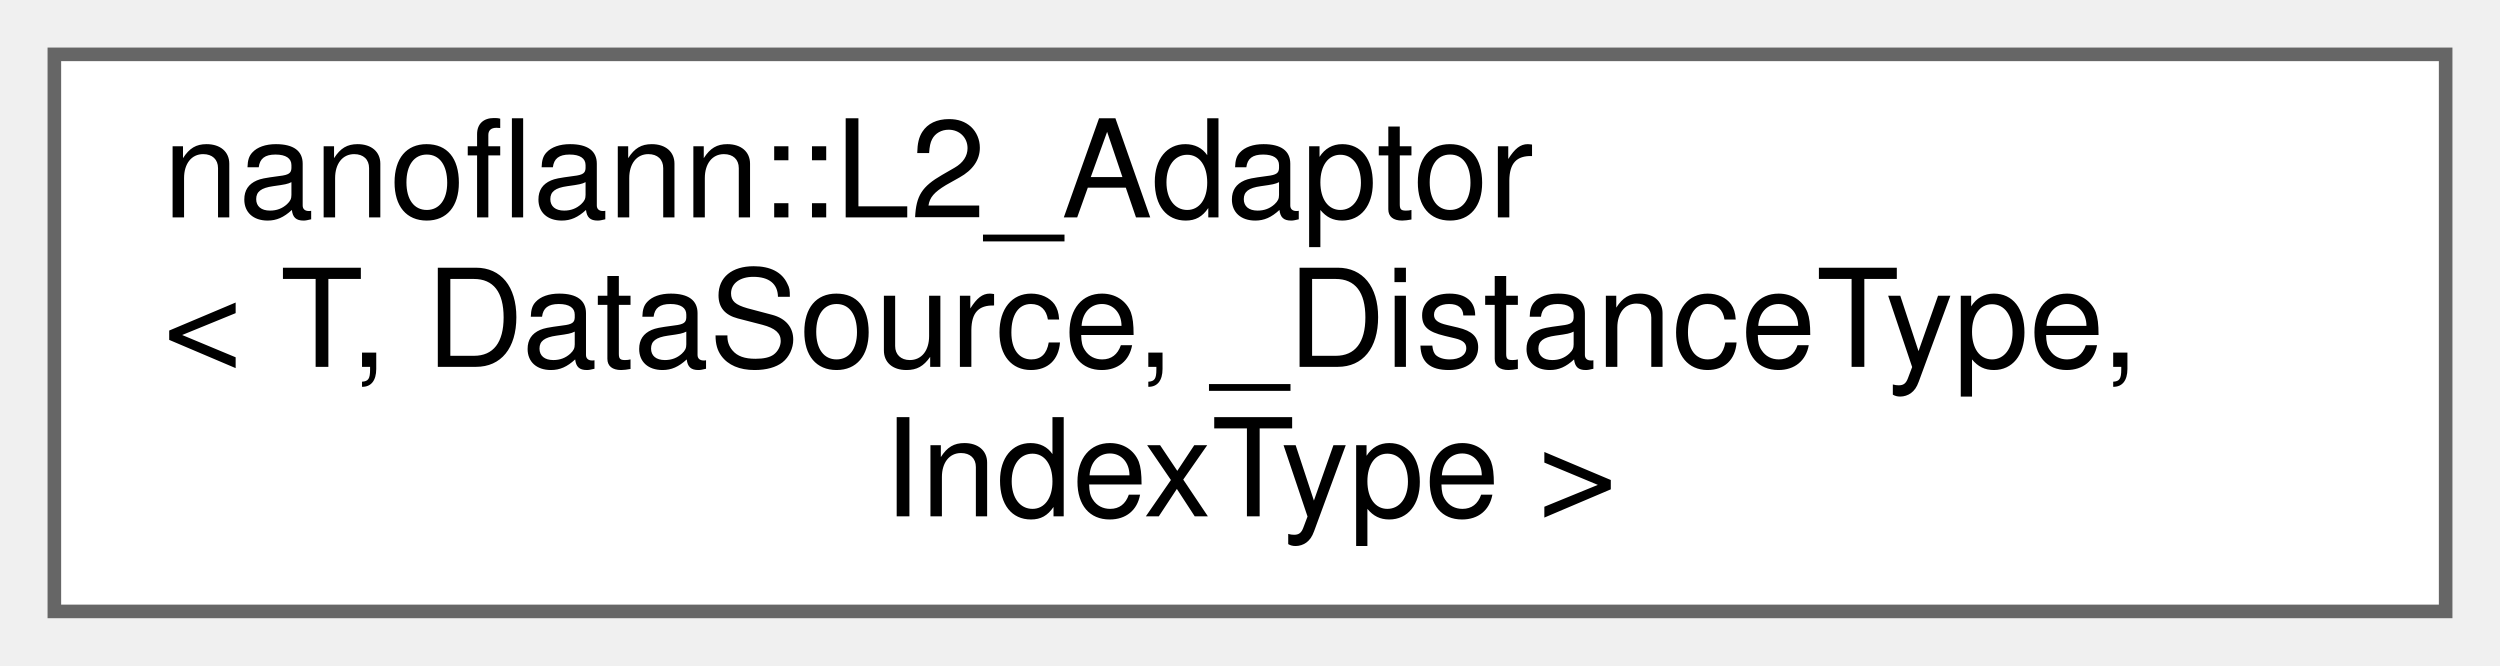
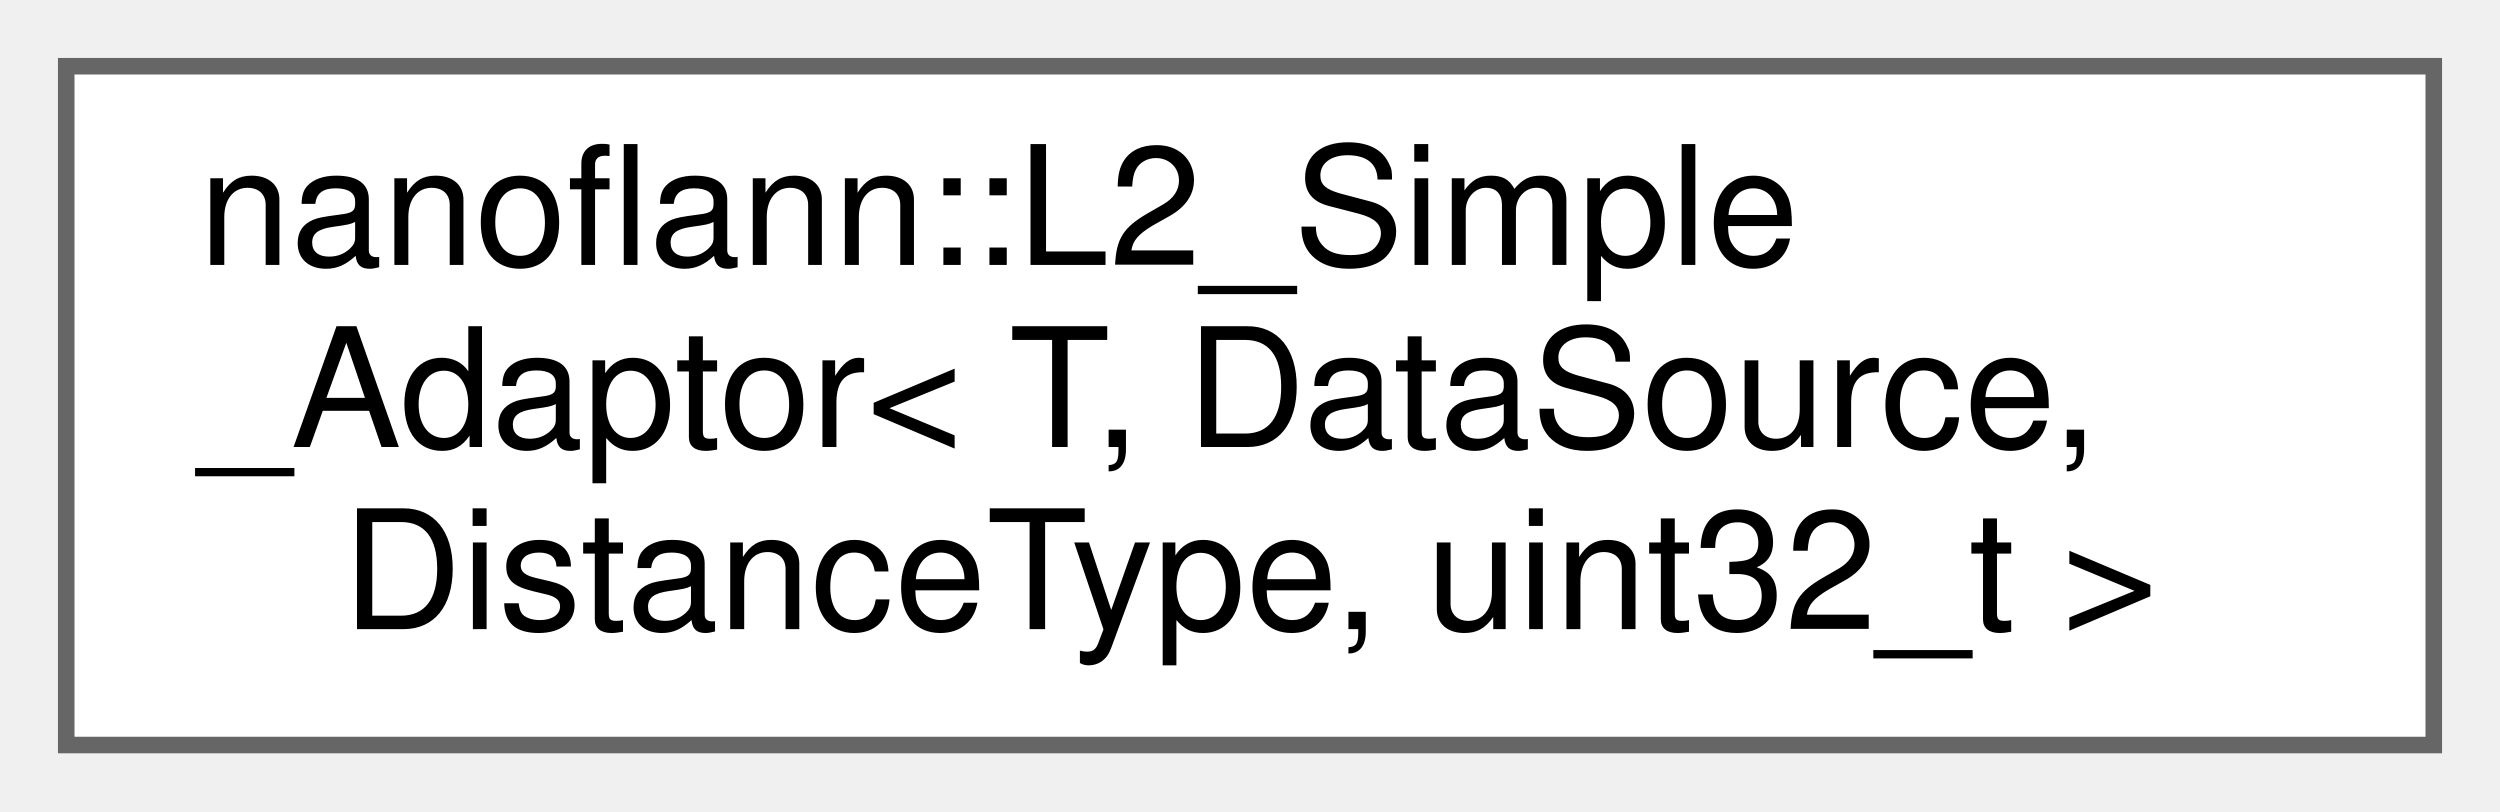
- <svg xmlns="http://www.w3.org/2000/svg" xmlns:xlink="http://www.w3.org/1999/xlink" width="184pt" height="49pt" viewBox="0.00 0.00 184.00 49.00">
+ <svg xmlns="http://www.w3.org/2000/svg" xmlns:xlink="http://www.w3.org/1999/xlink" width="151pt" height="49pt" viewBox="0.00 0.00 151.00 49.00">
  <g id="graph0" class="graph" transform="scale(1 1) rotate(0) translate(4 45)">
    <g id="Node000000" class="node">
      <g id="a_Node000000">
-         <a xlink:href="structnanoflann_1_1L2__Adaptor.html" target="_top" xlink:title=" ">
-           <polygon fill="white" stroke="#666666" points="176,-41 0,-41 0,0 176,0 176,-41" />
-           <text text-anchor="start" x="8" y="-29" font-family="Helvetica,sans-Serif" font-size="10.00">nanoflann::L2_Adaptor</text>
-           <text text-anchor="start" x="8" y="-18" font-family="Helvetica,sans-Serif" font-size="10.00">&lt; T, DataSource, _DistanceType,</text>
-           <text text-anchor="middle" x="88" y="-7" font-family="Helvetica,sans-Serif" font-size="10.00"> IndexType &gt;</text>
+         <a xlink:href="structnanoflann_1_1L2__Simple__Adaptor.html" target="_top" xlink:title=" ">
+           <polygon fill="white" stroke="#666666" points="143,-41 0,-41 0,0 143,0 143,-41" />
+           <text text-anchor="start" x="8" y="-29" font-family="Helvetica,sans-Serif" font-size="10.00">nanoflann::L2_Simple</text>
+           <text text-anchor="start" x="8" y="-18" font-family="Helvetica,sans-Serif" font-size="10.00">_Adaptor&lt; T, DataSource,</text>
+           <text text-anchor="middle" x="71.5" y="-7" font-family="Helvetica,sans-Serif" font-size="10.00"> DistanceType, uint32_t &gt;</text>
        </a>
      </g>
    </g>
  </g>
</svg>
